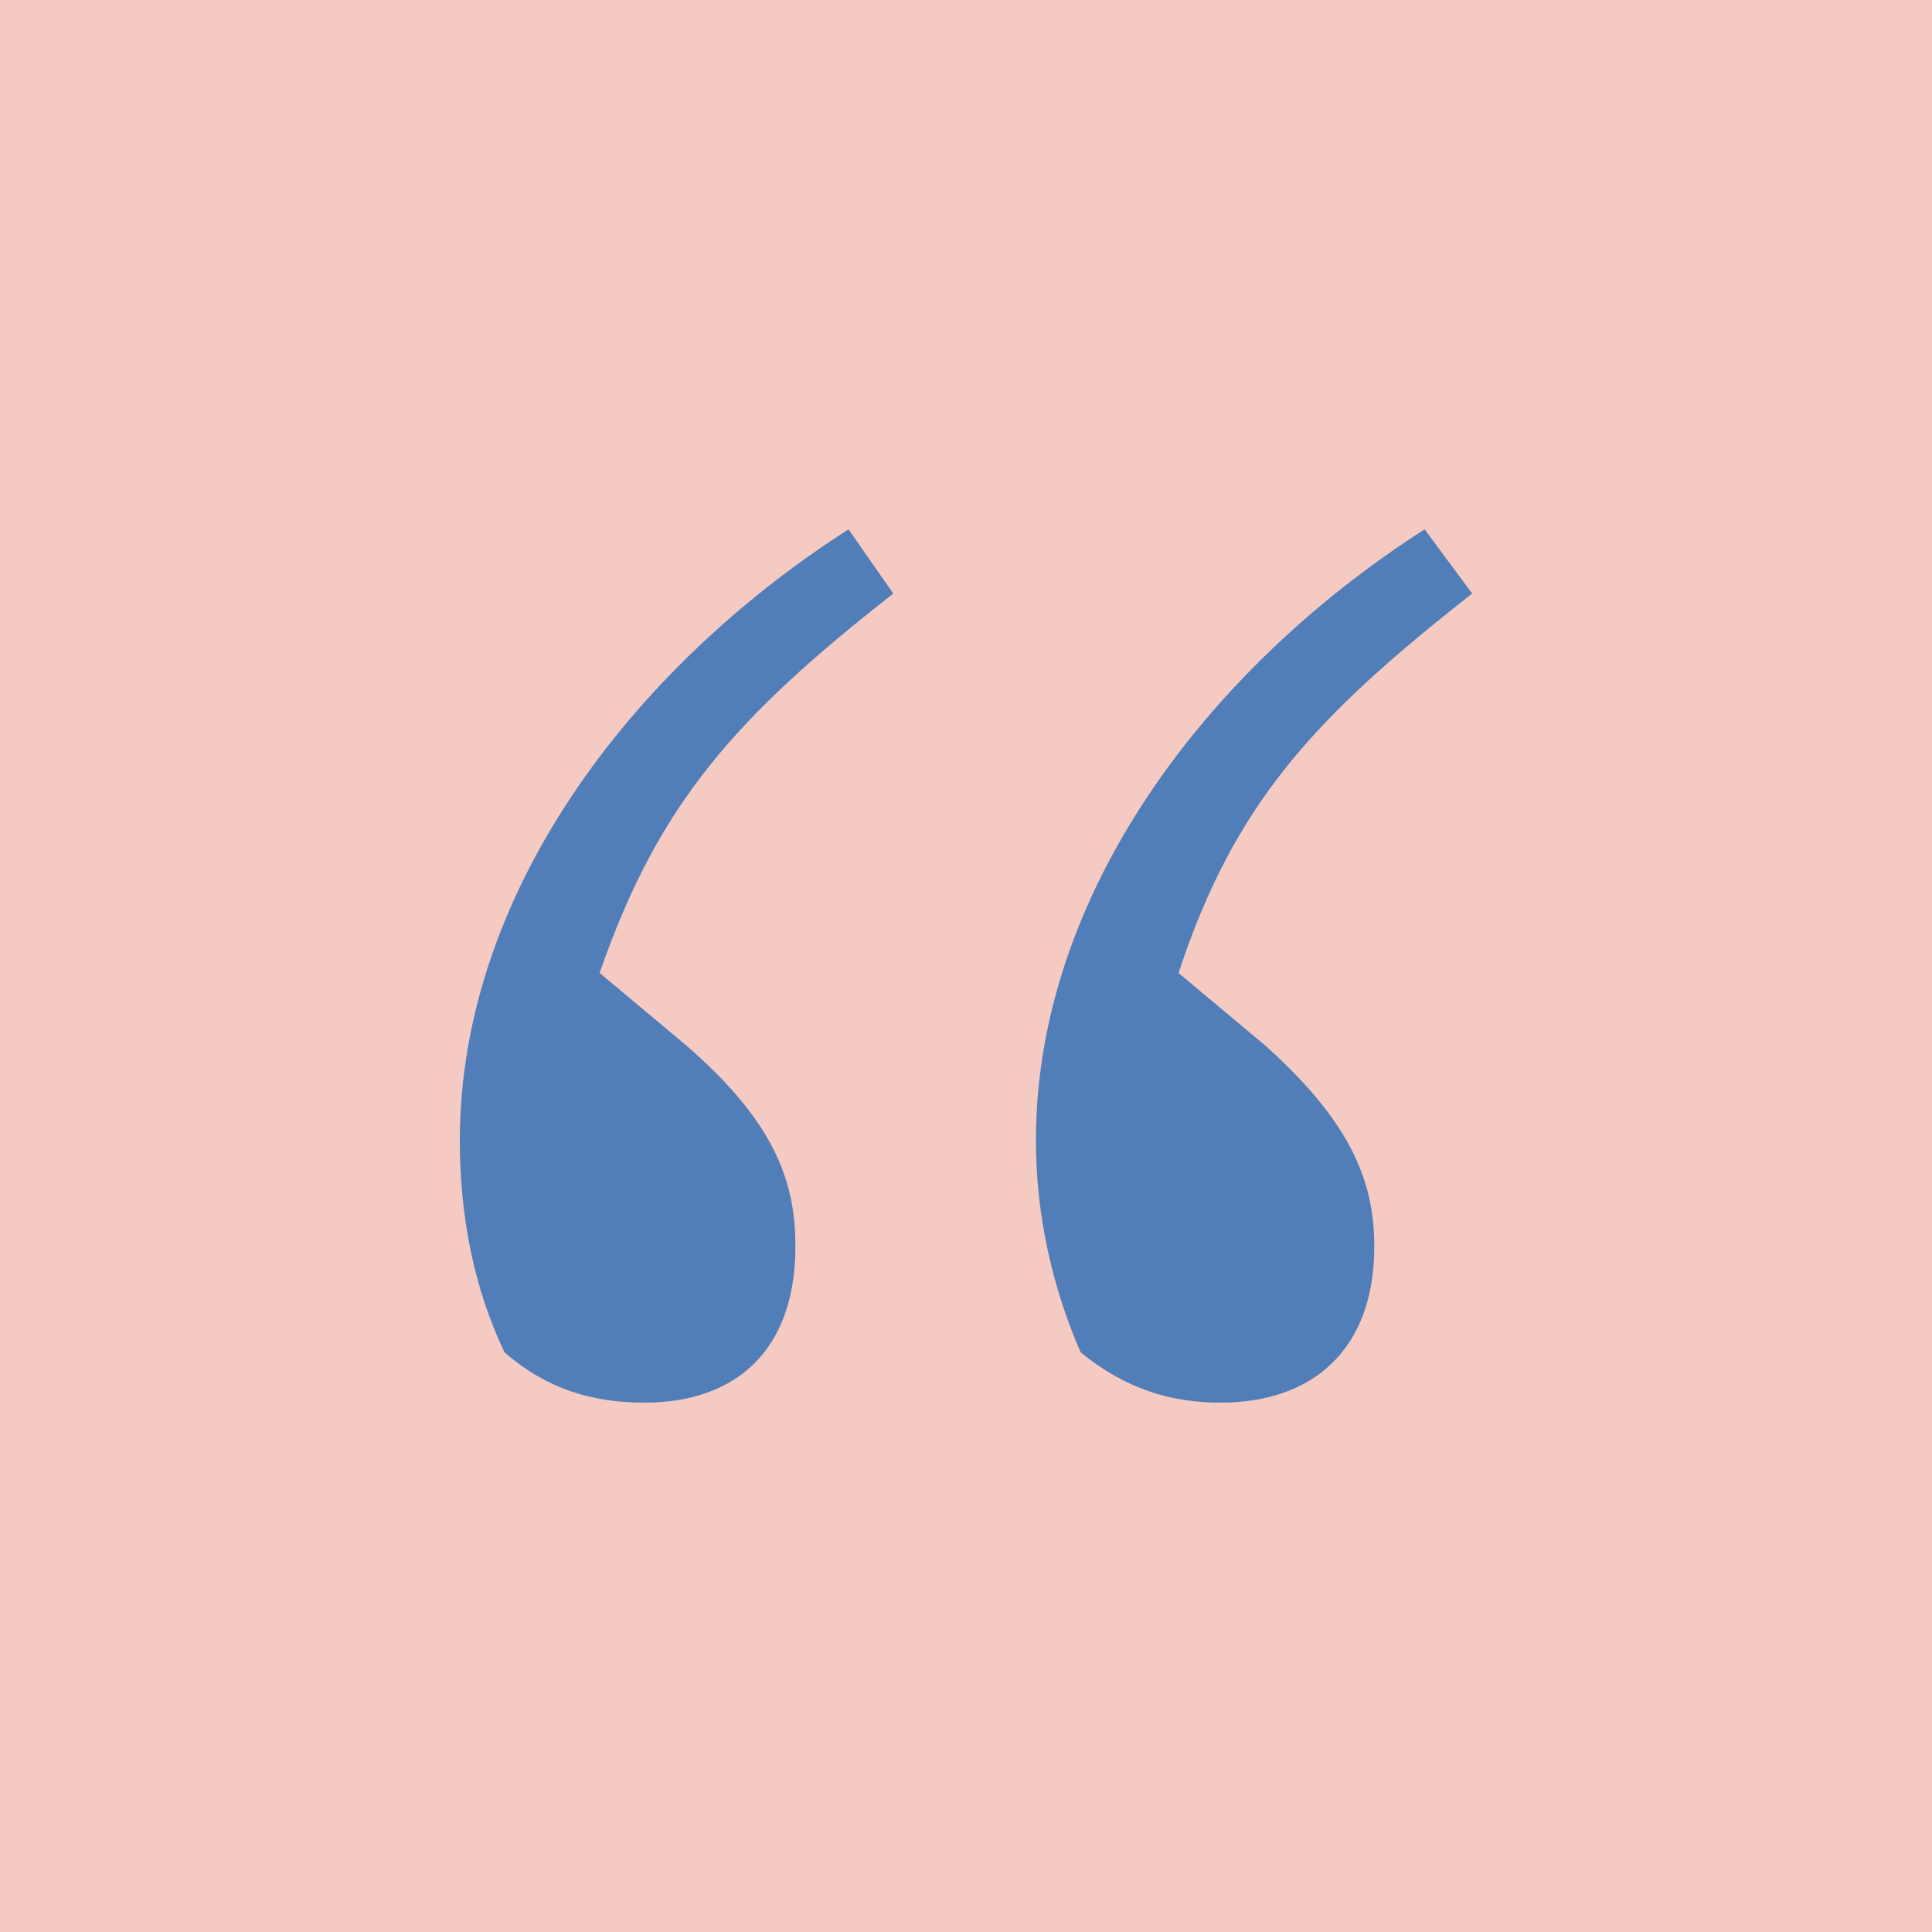
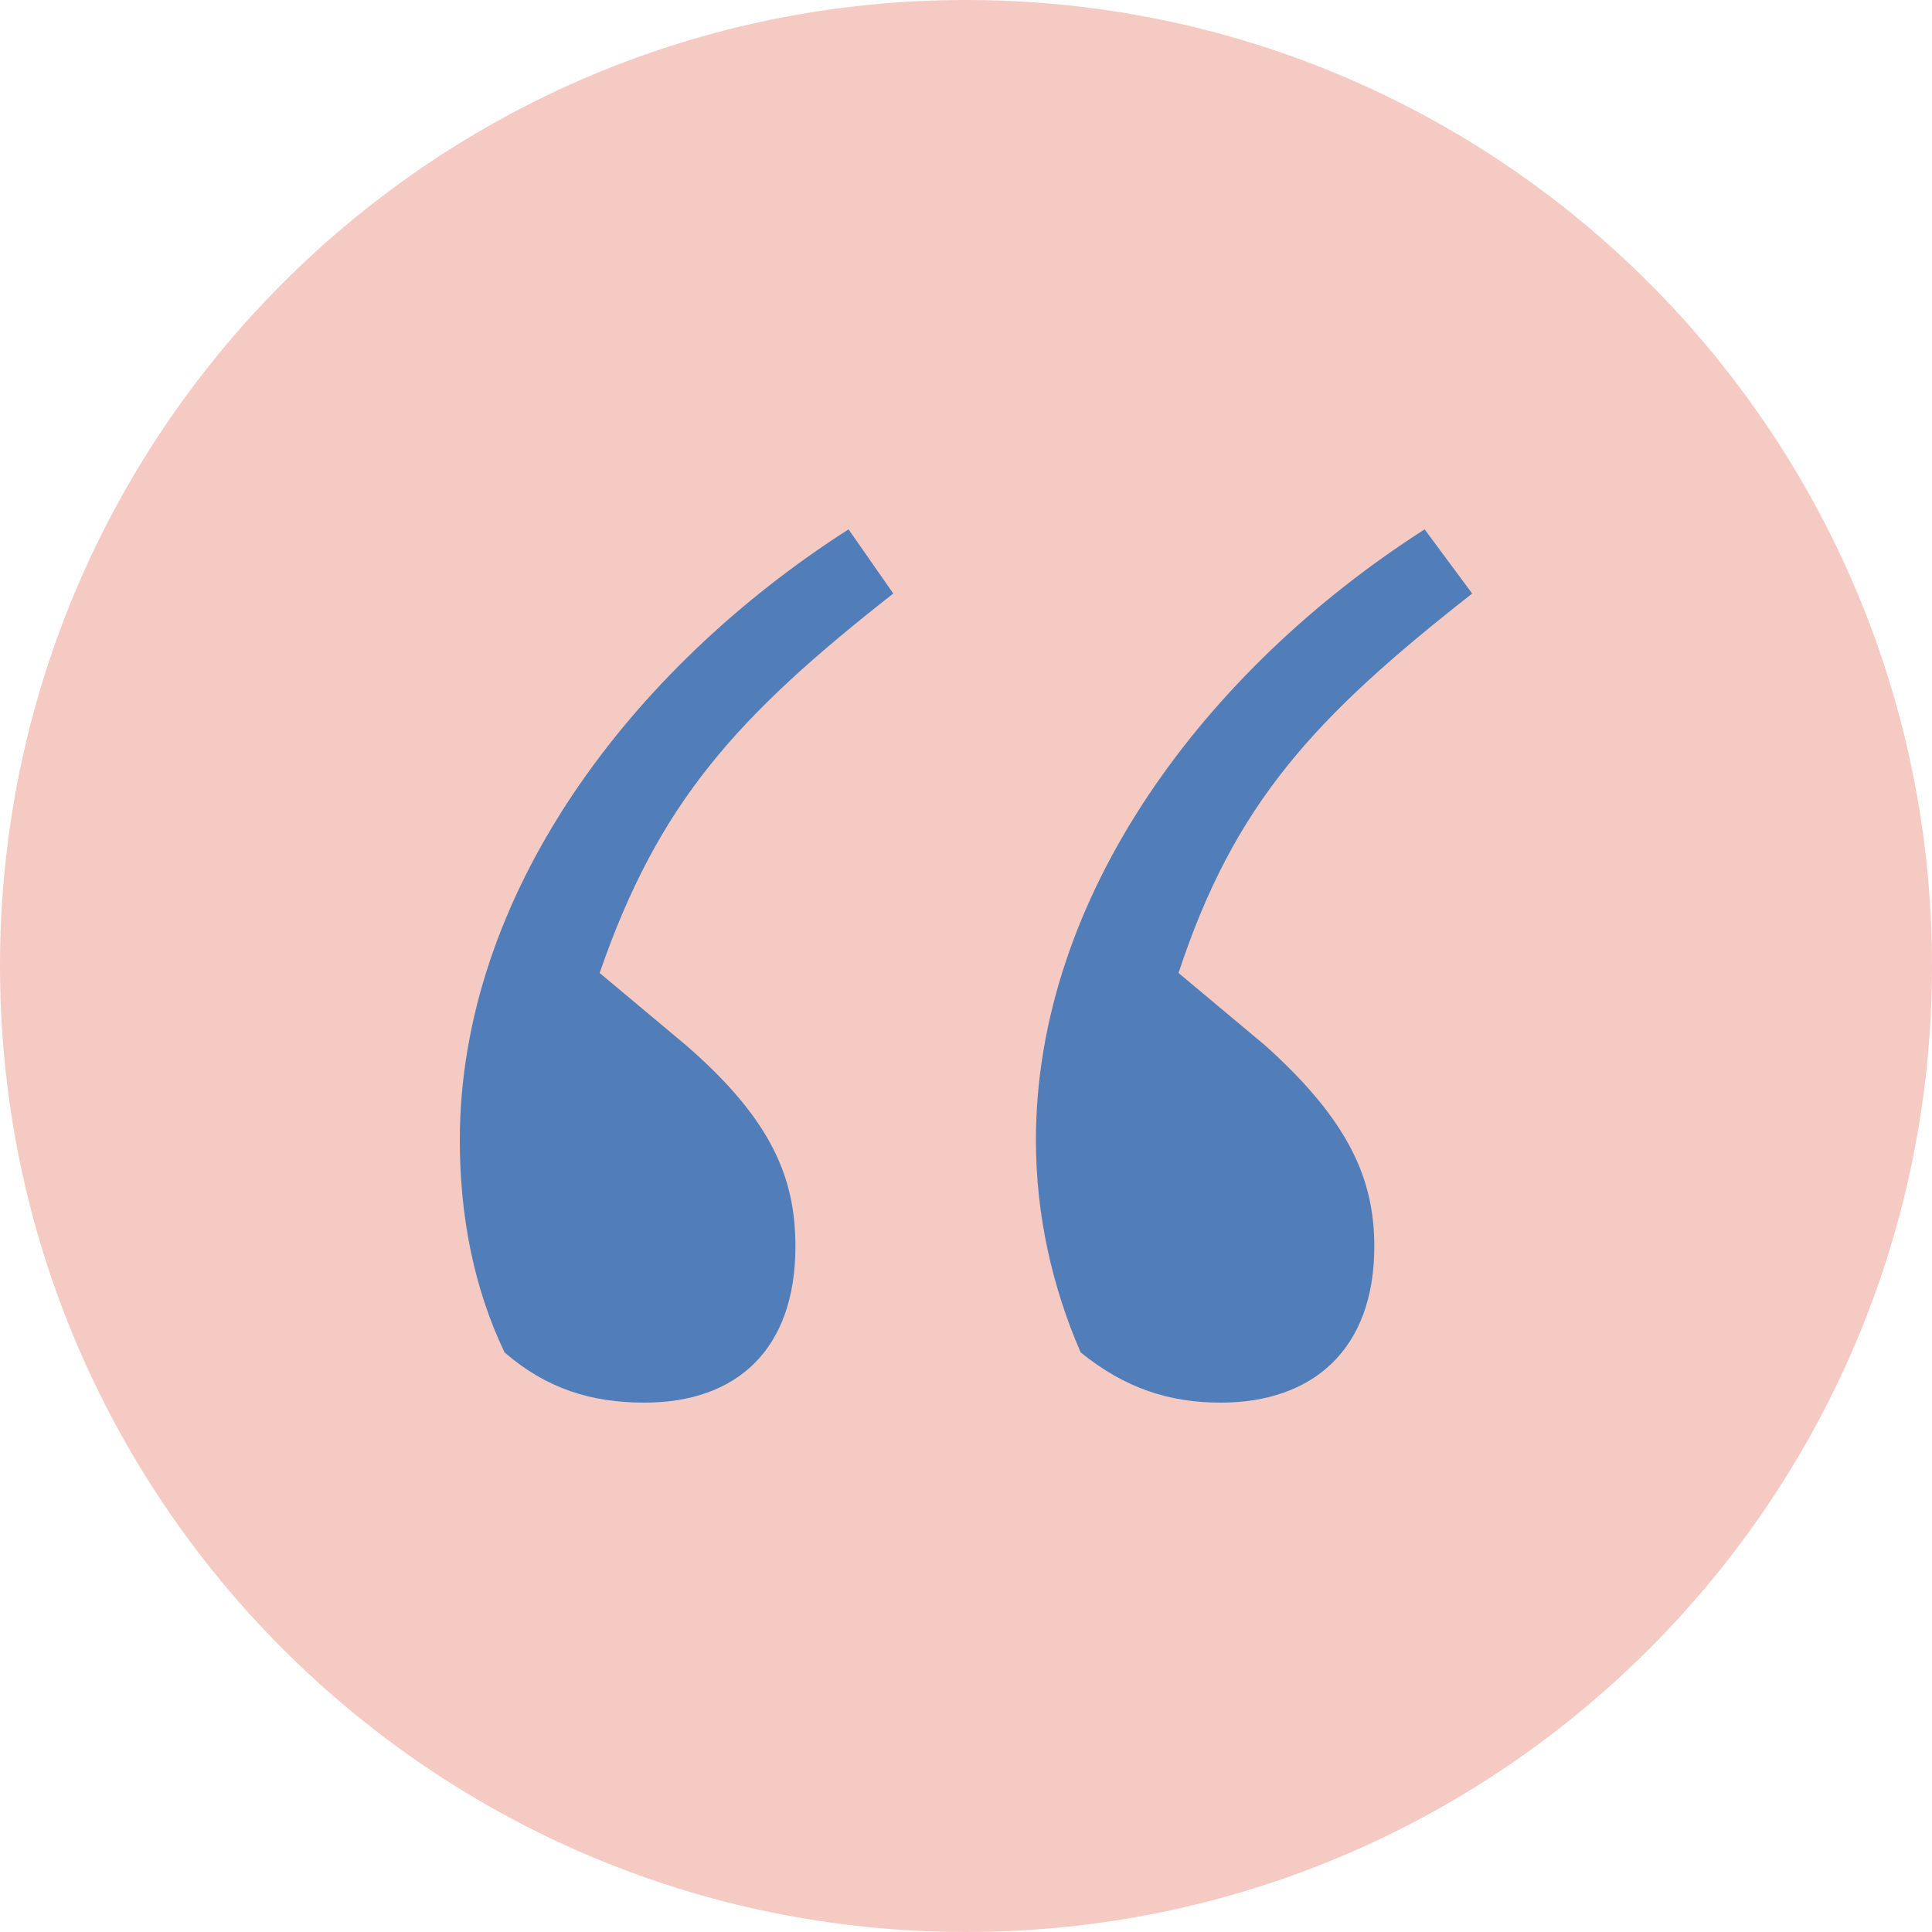
<svg xmlns="http://www.w3.org/2000/svg" width="500" height="500" viewBox="0 0 500 500" fill="none">
-   <rect width="500" height="500" fill="#F5CAC3" />
+   <style>
+ @media (prefers-color-scheme: dark) {
+   circle { fill: #517db9; }
+   path { fill: #f5cac3; }
+ }
+ </style>
+   <circle cx="250" cy="250" r="250" fill="#F5CAC3" />
  <path d="M219.602 137C163.149 173.102 119 231.588 119 295.128C119 314.623 122.619 333.396 130.58 350.003C141.436 359.39 153.017 363 166.768 363C190.652 363 205.851 349.281 205.851 322.566C205.851 305.236 200.061 290.073 177.624 270.578L155.188 251.805C170.387 207.76 190.652 185.377 231.182 153.607L219.602 137ZM305.006 251.805C319.481 207.76 340.47 185.377 381 153.607L368.696 137C312.243 173.102 268.094 231.588 268.094 295.128C268.094 314.623 272.436 333.396 279.674 350.003C291.254 359.39 302.834 363 315.862 363C339.746 363 355.669 349.281 355.669 322.566C355.669 305.236 349.155 290.073 327.442 270.578L305.006 251.805Z" fill="#517DB9" />
</svg>
